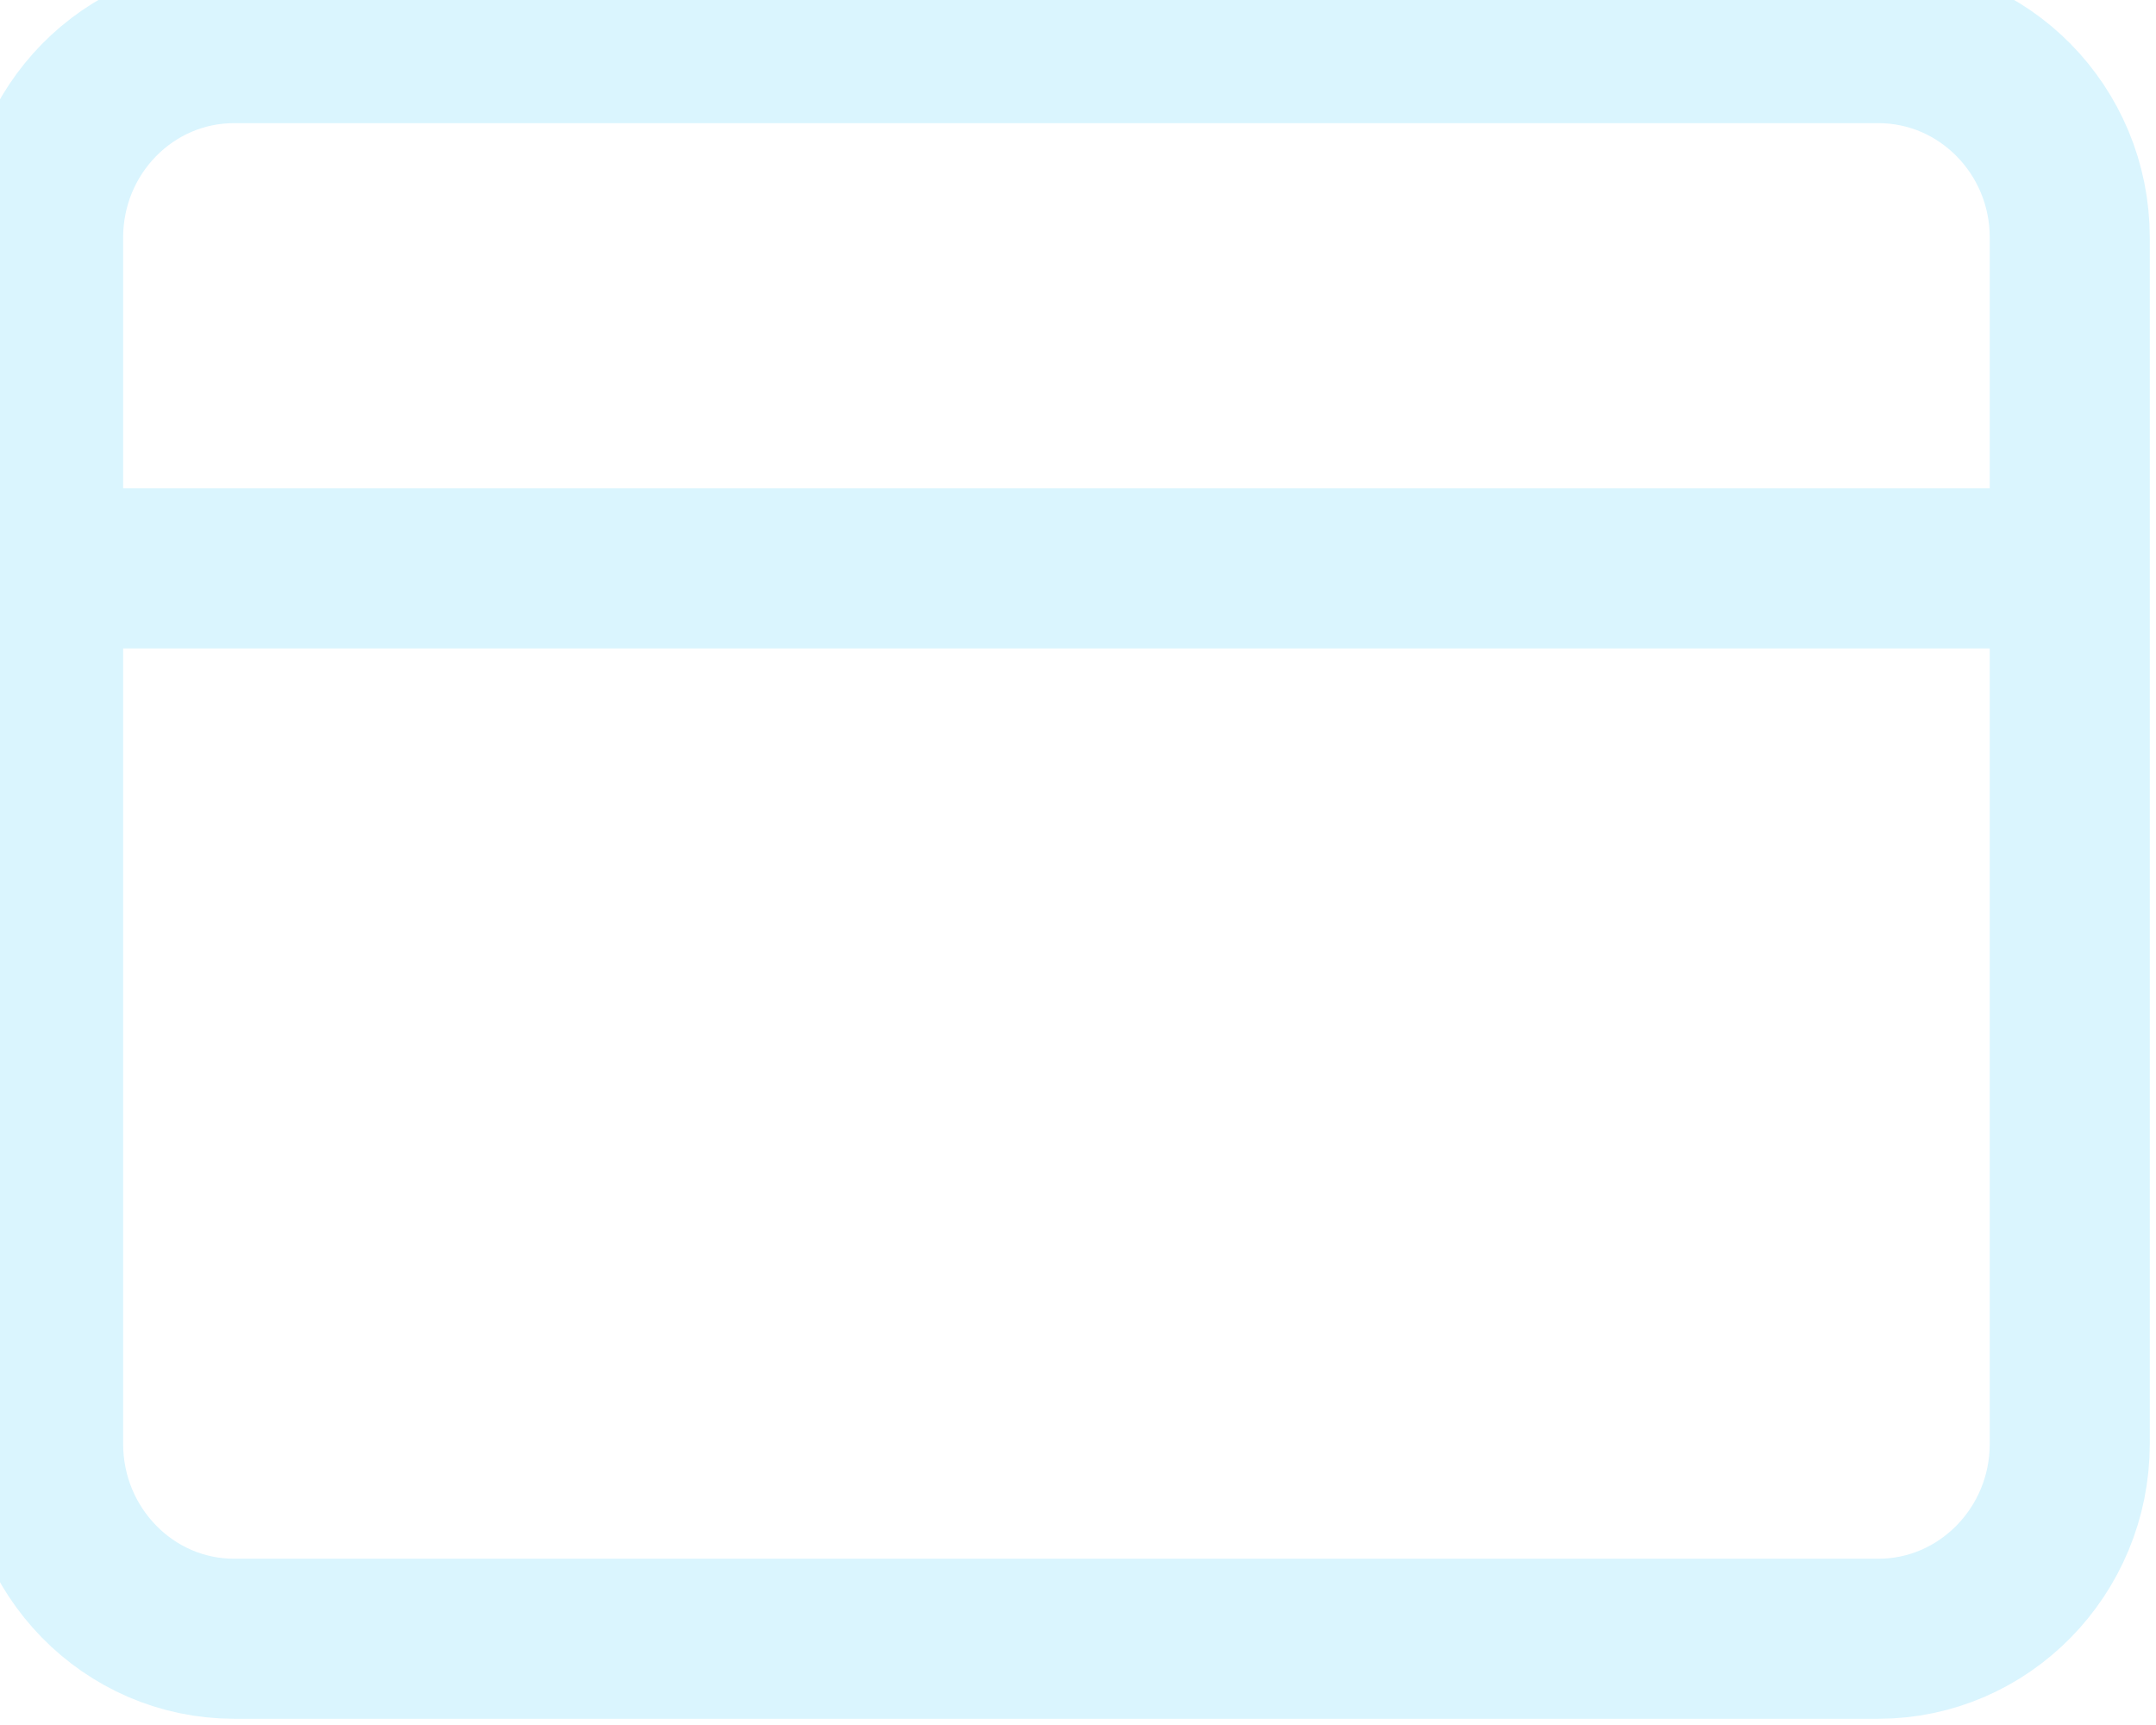
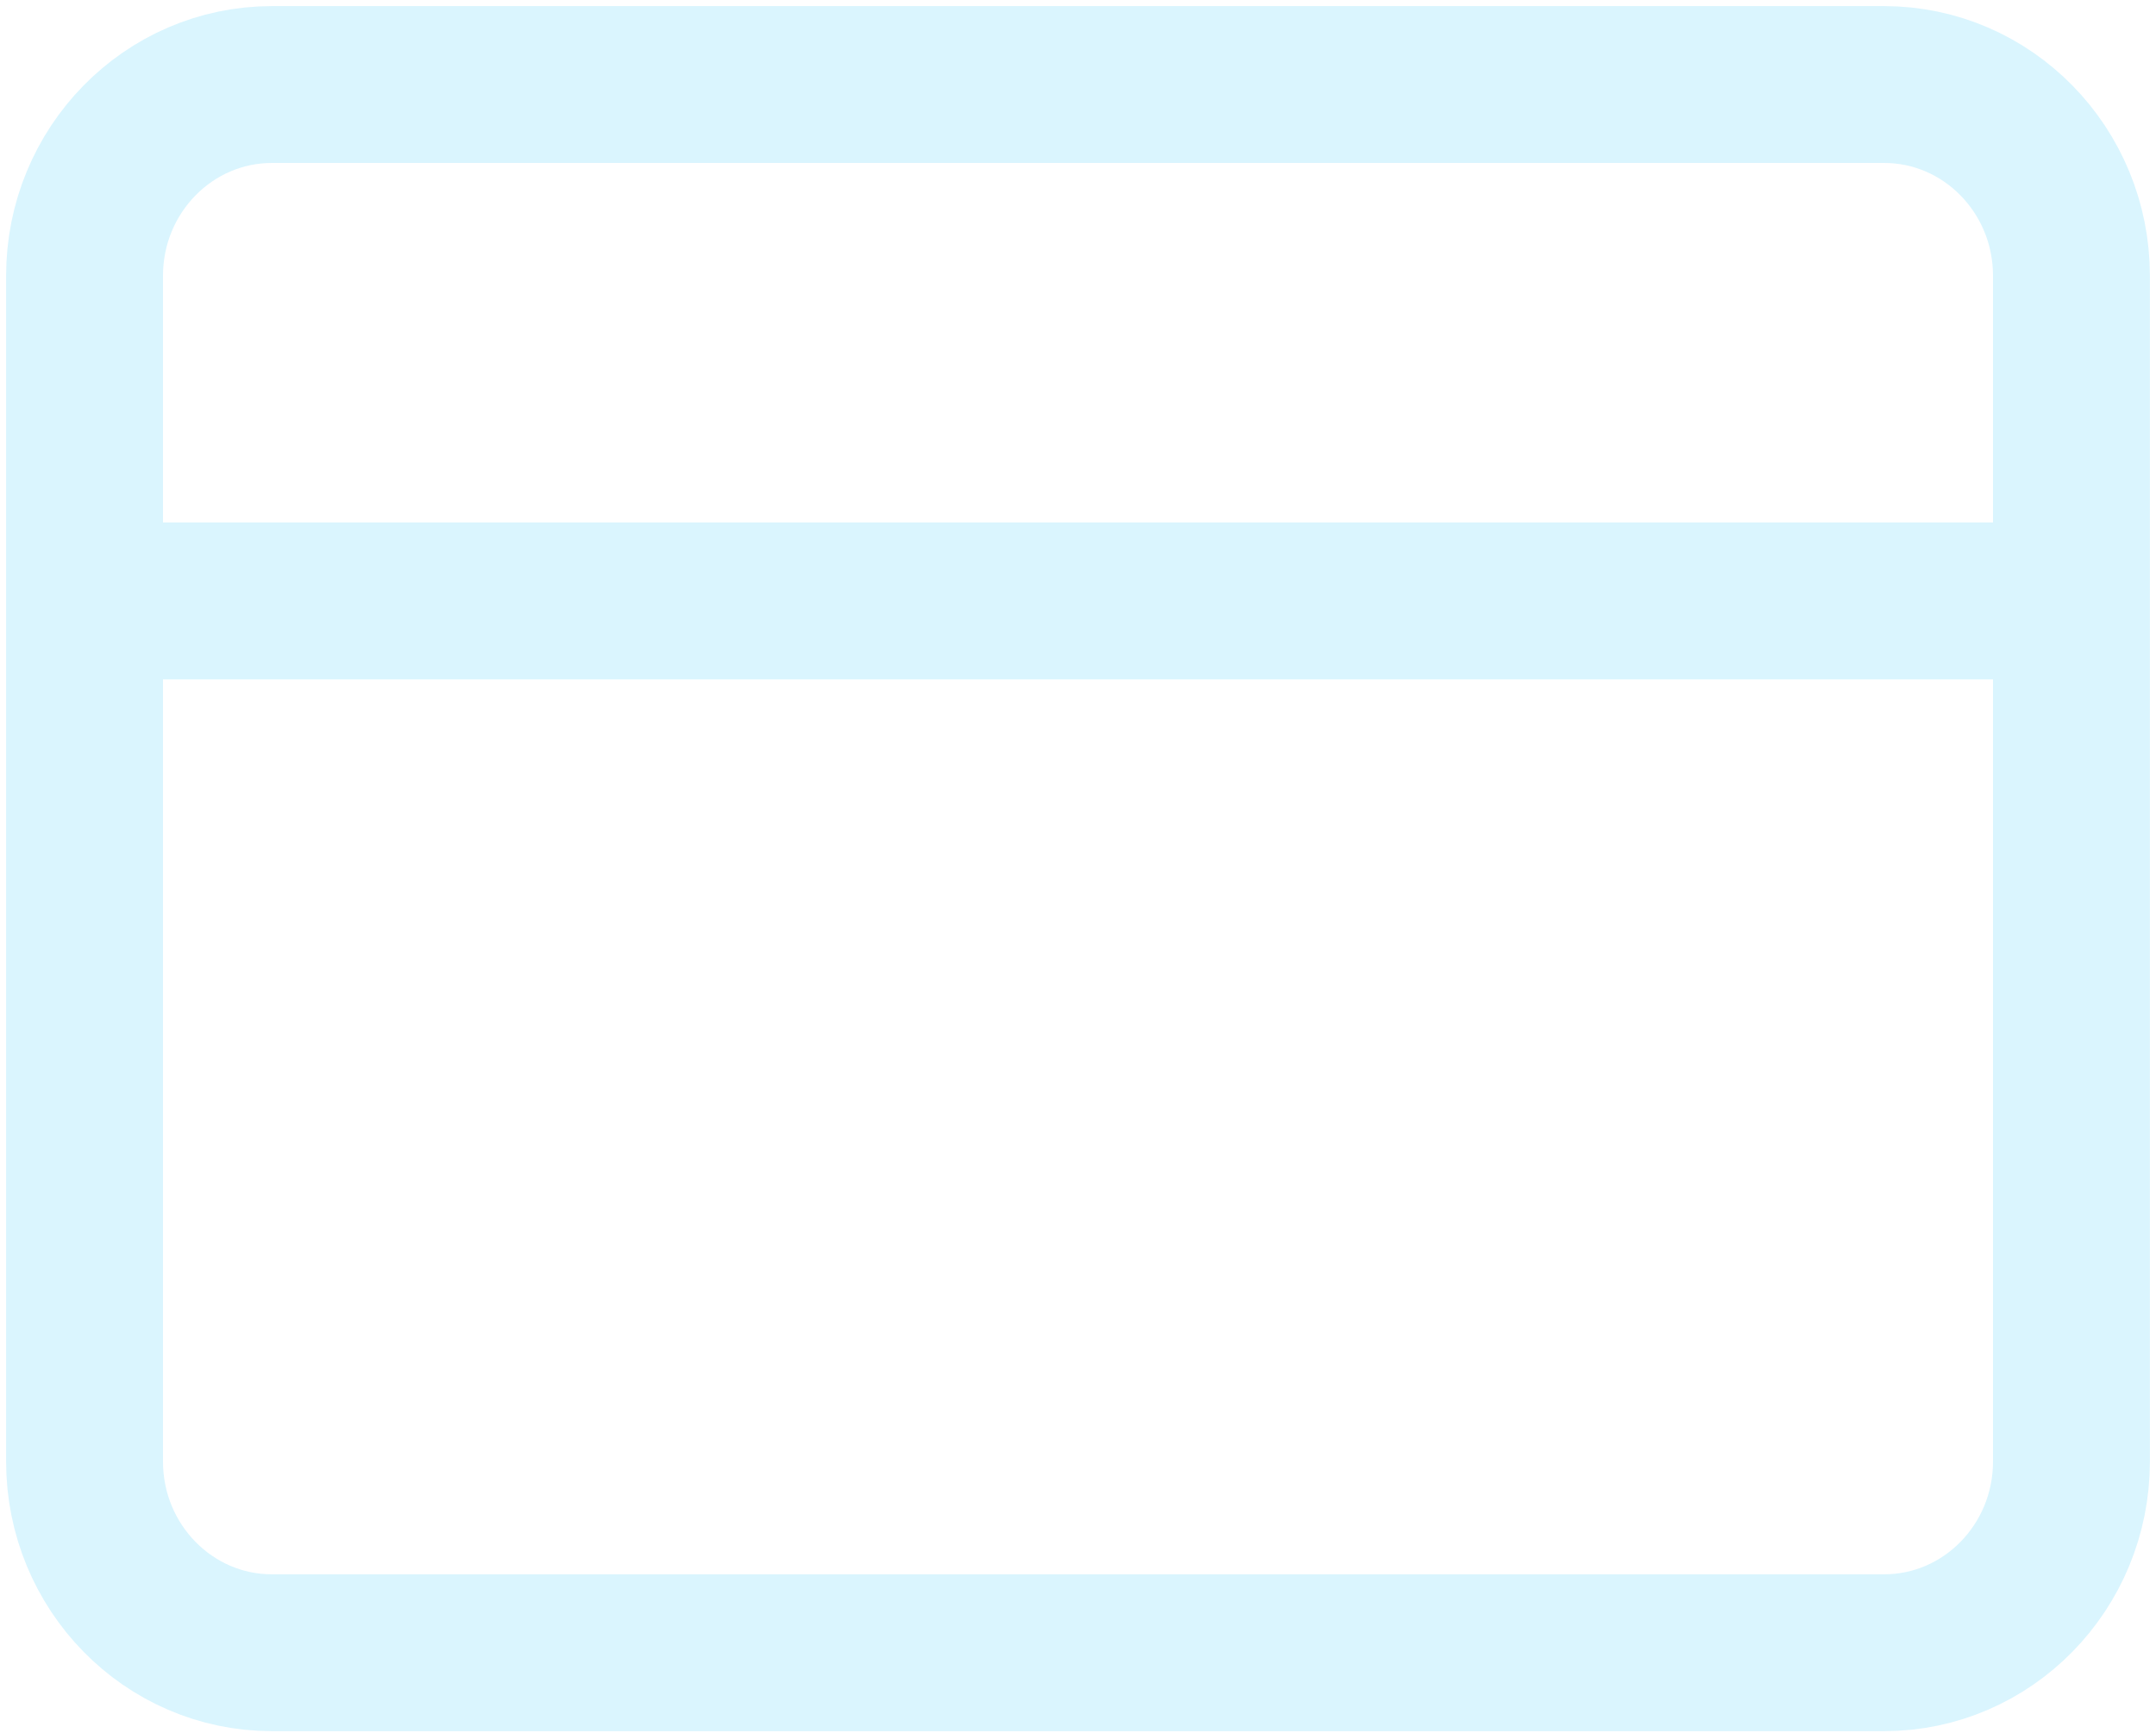
- <svg xmlns="http://www.w3.org/2000/svg" width="50" height="40" viewBox="0 0 50 40" fill="none">
-   <defs />
-   <path id="Vector" d="M43.56 1C46.01 1 48 3.02 48 5.51L48 13.18L48 33.48C48 35.97 46.01 38 43.56 38L5.43 38C2.98 38 1 35.97 1 33.48L1 13.18L1 5.51C1 3.02 2.98 1 5.43 1L43.56 1ZM48 13.18L1 13.18" stroke="#DAF5FE" stroke-opacity="1" stroke-width="3.711" />
+ <svg xmlns="http://www.w3.org/2000/svg" width="51" height="41" viewBox="0 0 51 41" fill="none">
+   <path d="M49 14.218V6.525C49 4.026 47.015 2 44.566 2H6.434C3.985 2 2 4.026 2 6.525V14.218M49 14.218V34.58C49 37.079 47.015 39.105 44.566 39.105H6.434C3.985 39.105 2 37.079 2 34.58V14.218M49 14.218H2" stroke="#DAF5FE" stroke-width="3.711" />
</svg>
